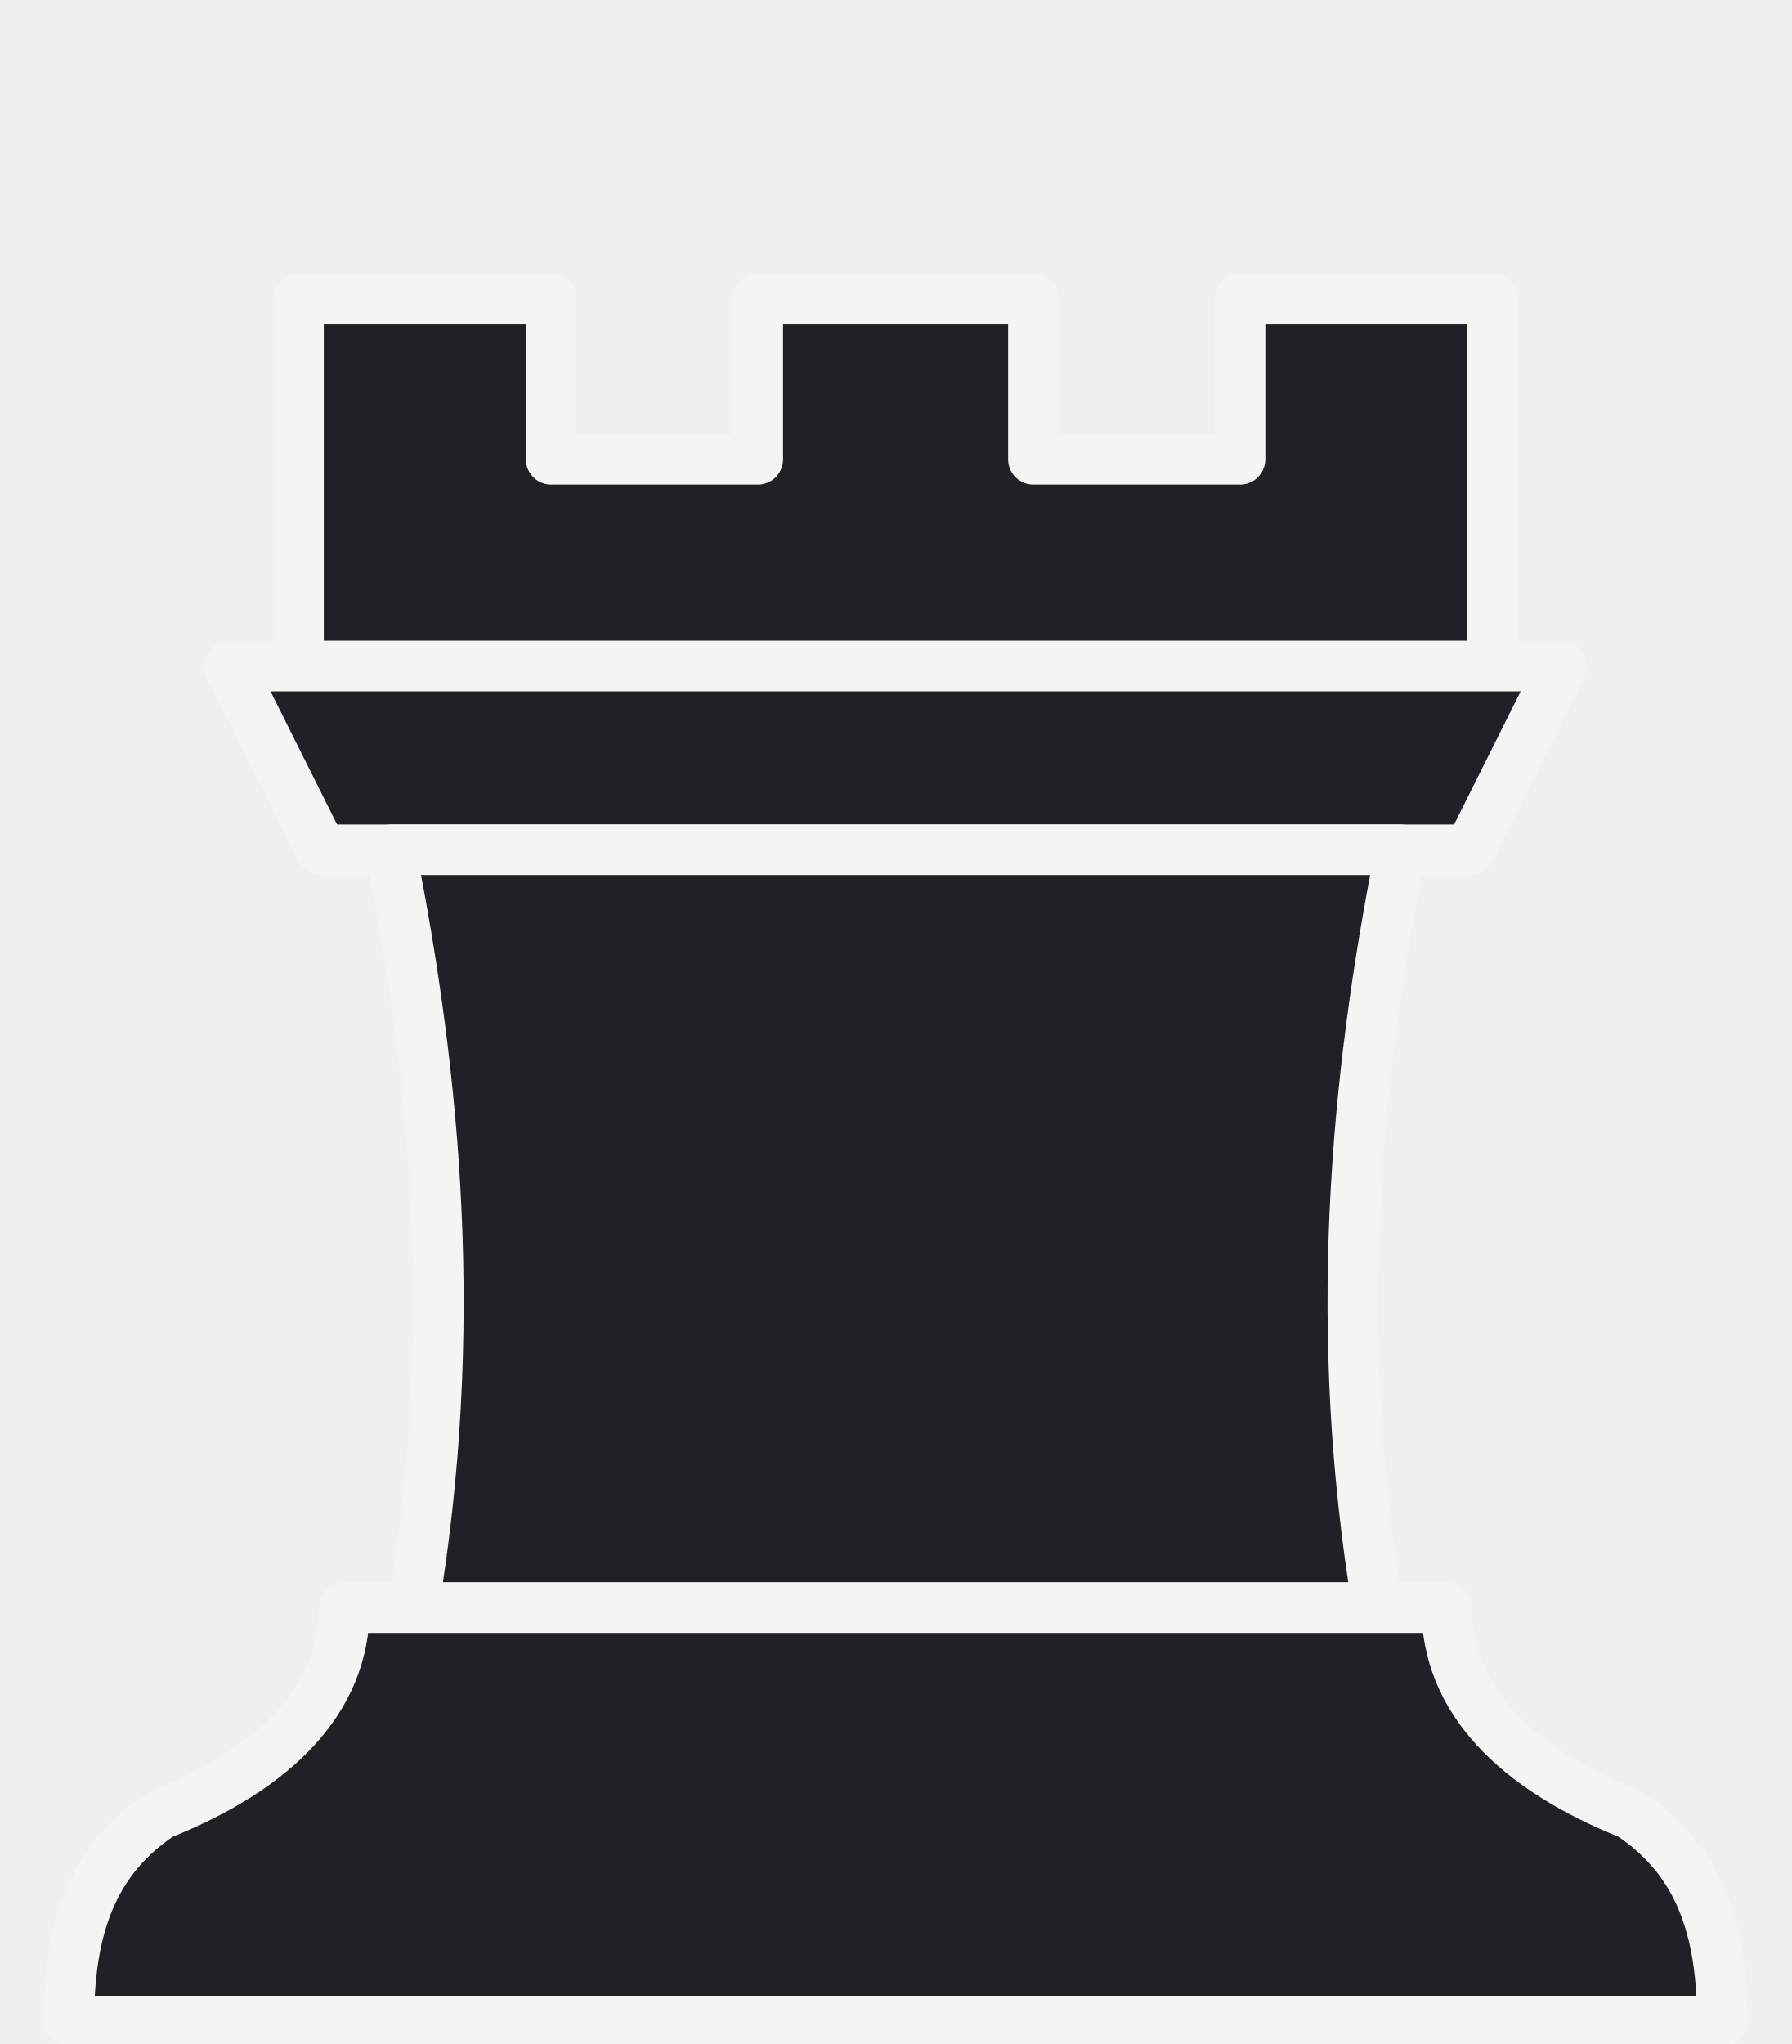
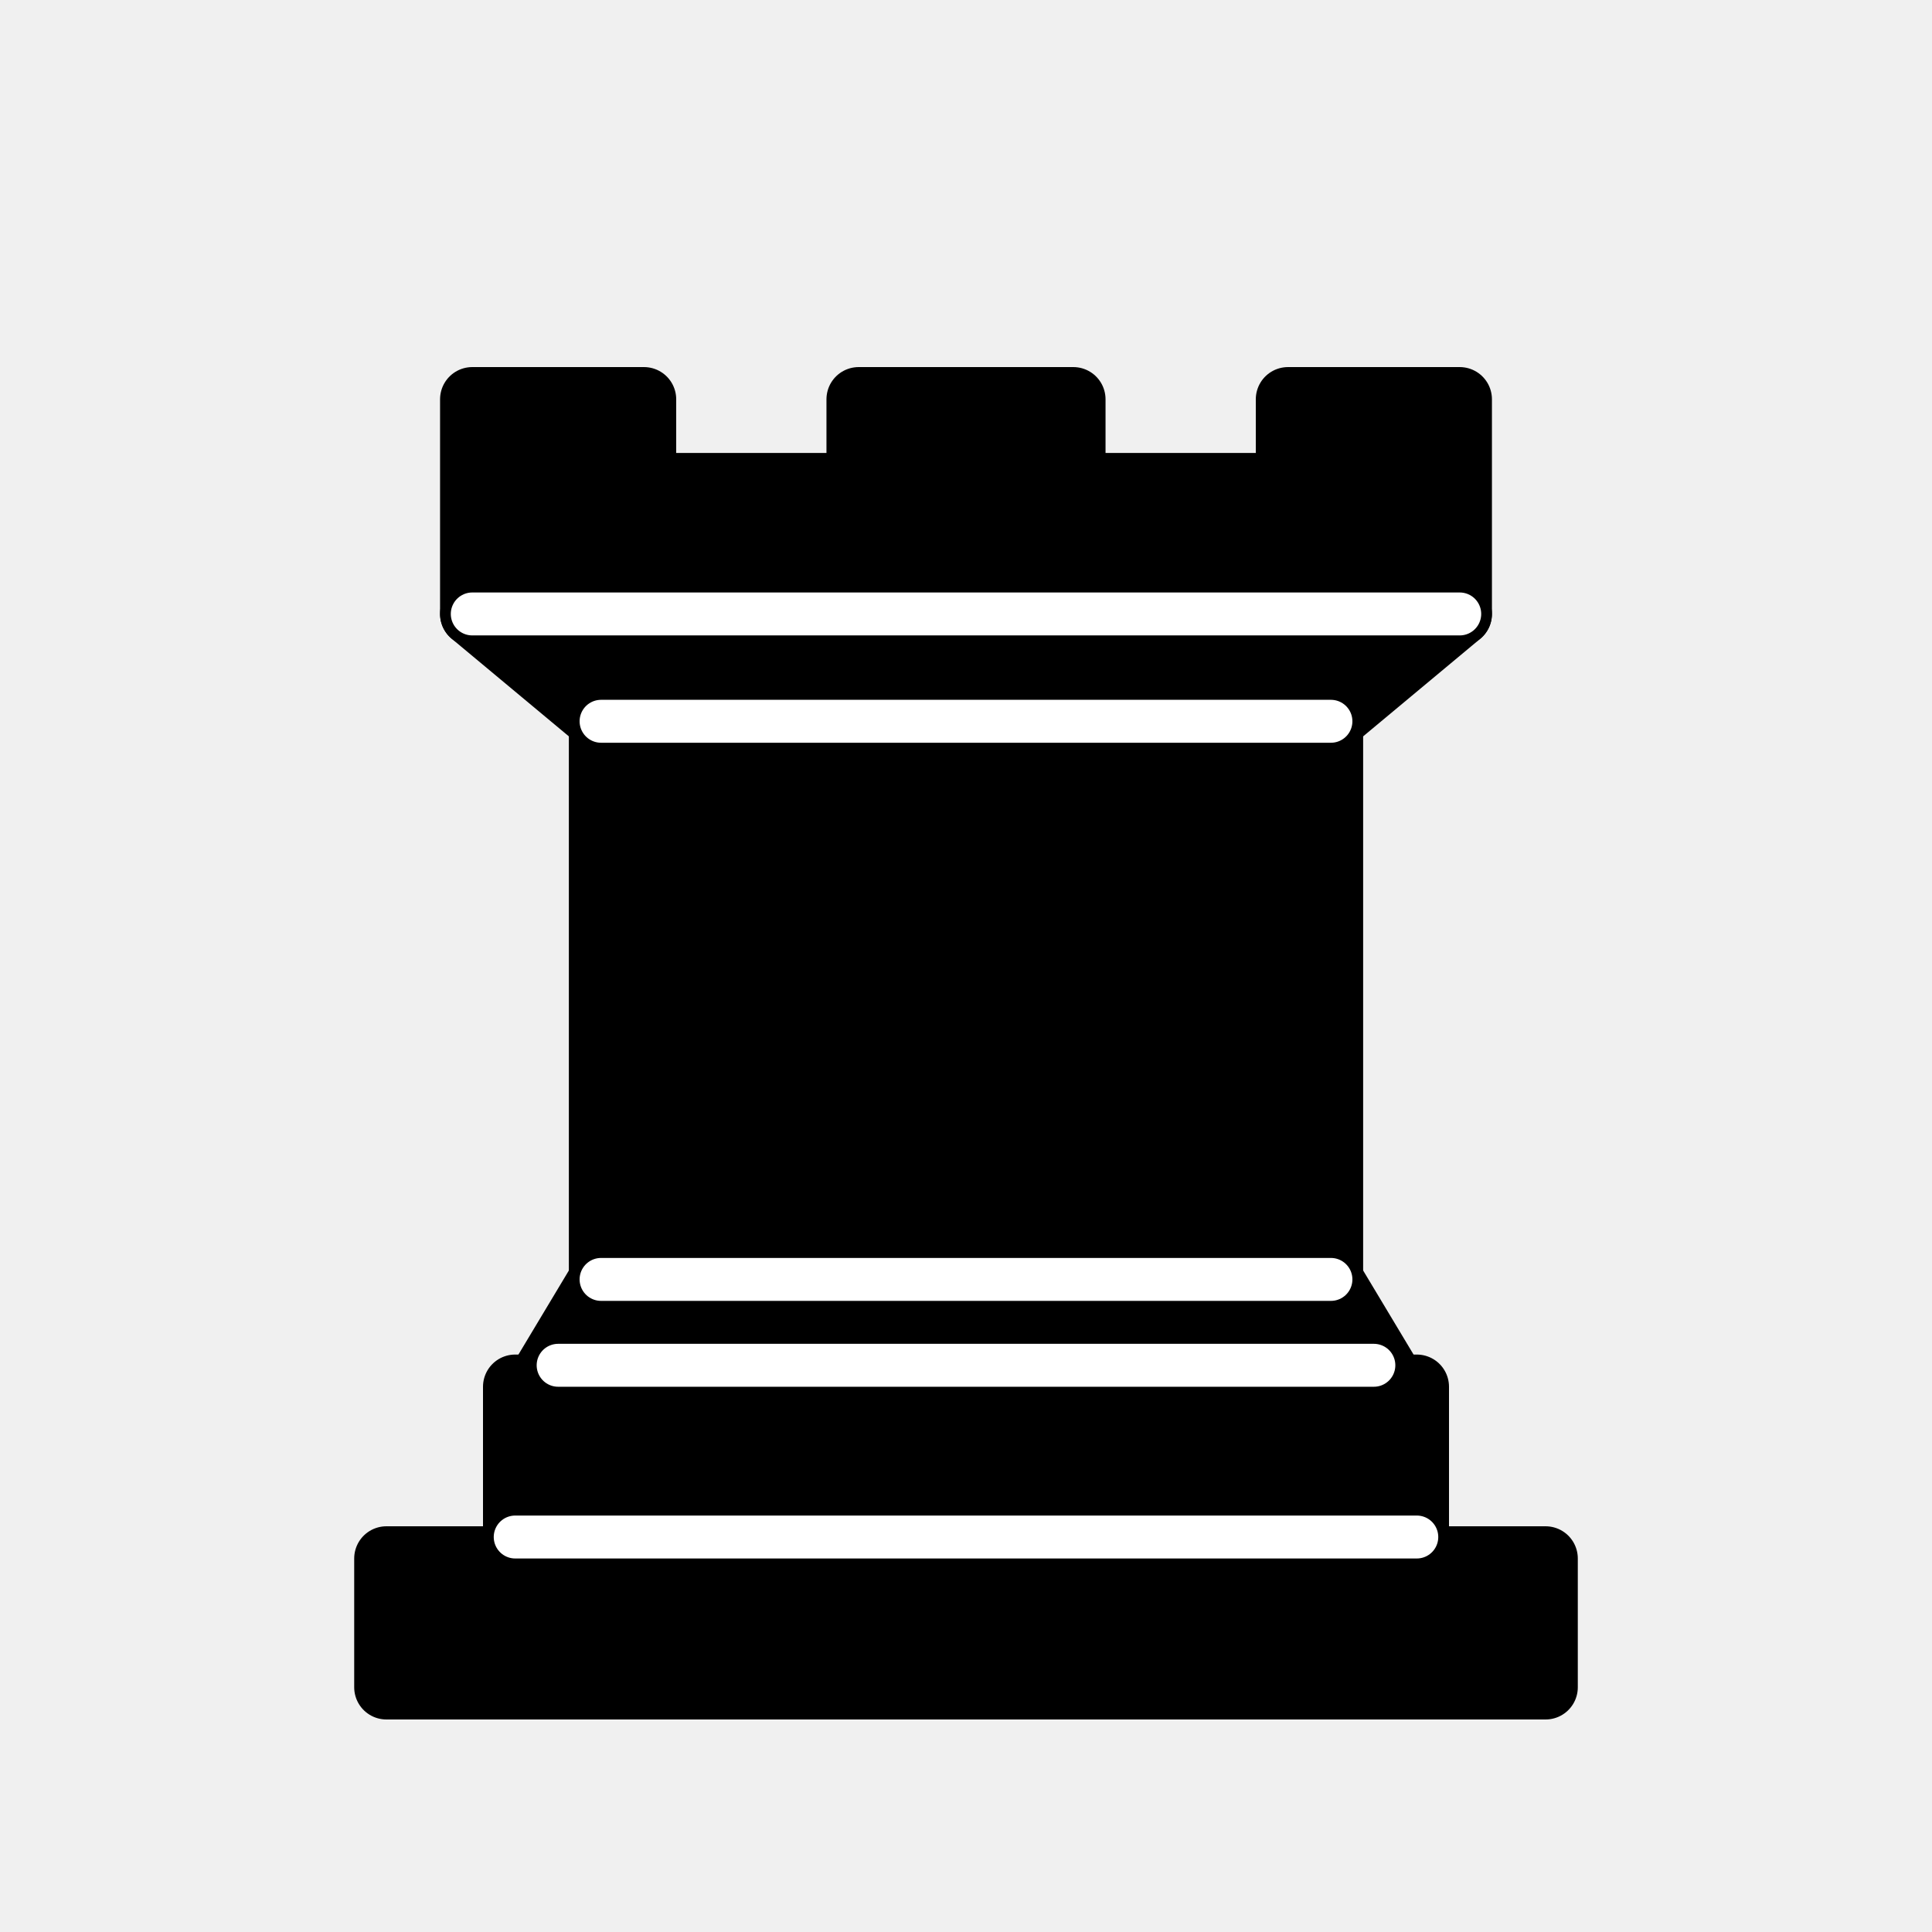
- <svg xmlns="http://www.w3.org/2000/svg" width="312" height="356" viewBox="0 0 78 89">
-   <path d="M 13.00 13.00 L 24.00 13.00 L 24.00 20.00 L 33.00 20.00 L 33.00 13.00 L 45.00 13.00 L 45.00 20.00 L 54.00 20.00 L 54.00 13.00 L 65.00 13.00 L 65.00 29.00 L 13.00 29.00 Z" fill="#1f2126" stroke="#f4f4f2" stroke-width="2.2" stroke-linejoin="round" />
-   <path d="M 10.00 29.00 L 68.00 29.00 L 64.00 37.00 L 14.00 37.00 Z" fill="#1f2126" stroke="#f4f4f2" stroke-width="2.2" stroke-linejoin="round" />
-   <path d="M 17.00 37.00 L 61.00 37.00 C 59.00 47.00 58.00 58.00 60.00 70.00 L 18.00 70.00 C 20.00 58.00 19.00 47.00 17.00 37.00 Z" fill="#1f2126" stroke="#f4f4f2" stroke-width="2.2" stroke-linejoin="round" />
-   <path d="M 15.00 70.00 L 63.00 70.00 C 63.00 74.00 66.00 77.00 71.00 79.00 C 74.00 81.00 75.00 84.00 75.00 88.00 L 3.00 88.00 C 3.00 84.00 4.00 81.00 7.00 79.00 C 12.00 77.00 15.00 74.00 15.00 70.00 Z" fill="#1f2126" stroke="#f4f4f2" stroke-width="2.2" stroke-linejoin="round" />
+ <svg xmlns="http://www.w3.org/2000/svg" version="1.1" width="45" height="45">
+   <g style="opacity:1; fill:#000000; fill-opacity:1; fill-rule:evenodd; stroke:#000000; stroke-width:1.5; stroke-linecap:round;stroke-linejoin:round;stroke-miterlimit:4; stroke-dasharray:none; stroke-opacity:1;" transform="translate(0,0.3)">
+     <path d="M 9,39 L 36,39 L 36,36 L 9,36 L 9,39 z " style="stroke-linecap:butt;" />
+     <path d="M 12.5,32 L 14,29.5 L 31,29.5 L 32.5,32 L 12.5,32 z " style="stroke-linecap:butt;" />
+     <path d="M 12,36 L 12,32 L 33,32 L 33,36 L 12,36 z " style="stroke-linecap:butt;" />
+     <path d="M 14,29.5 L 14,16.5 L 31,16.5 L 31,29.5 L 14,29.5 z " style="stroke-linecap:butt;stroke-linejoin:miter;" />
+     <path d="M 14,16.5 L 11,14 L 34,14 L 31,16.5 L 14,16.5 z " style="stroke-linecap:butt;" />
+     <path d="M 11,14 L 11,9 L 15,9 L 15,11 L 20,11 L 20,9 L 25,9 L 25,11 L 30,11 L 30,9 L 34,9 L 34,14 L 11,14 z " style="stroke-linecap:butt;" />
+     <path d="M 12,35.5 L 33,35.5 L 33,35.5" style="fill:none; stroke:#ffffff; stroke-width:1; stroke-linejoin:miter;" />
+     <path d="M 13,31.5 L 32,31.5" style="fill:none; stroke:#ffffff; stroke-width:1; stroke-linejoin:miter;" />
+     <path d="M 14,29.5 L 31,29.5" style="fill:none; stroke:#ffffff; stroke-width:1; stroke-linejoin:miter;" />
+     <path d="M 14,16.5 L 31,16.5" style="fill:none; stroke:#ffffff; stroke-width:1; stroke-linejoin:miter;" />
+     <path d="M 11,14 L 34,14" style="fill:none; stroke:#ffffff; stroke-width:1; stroke-linejoin:miter;" />
+   </g>
</svg>
